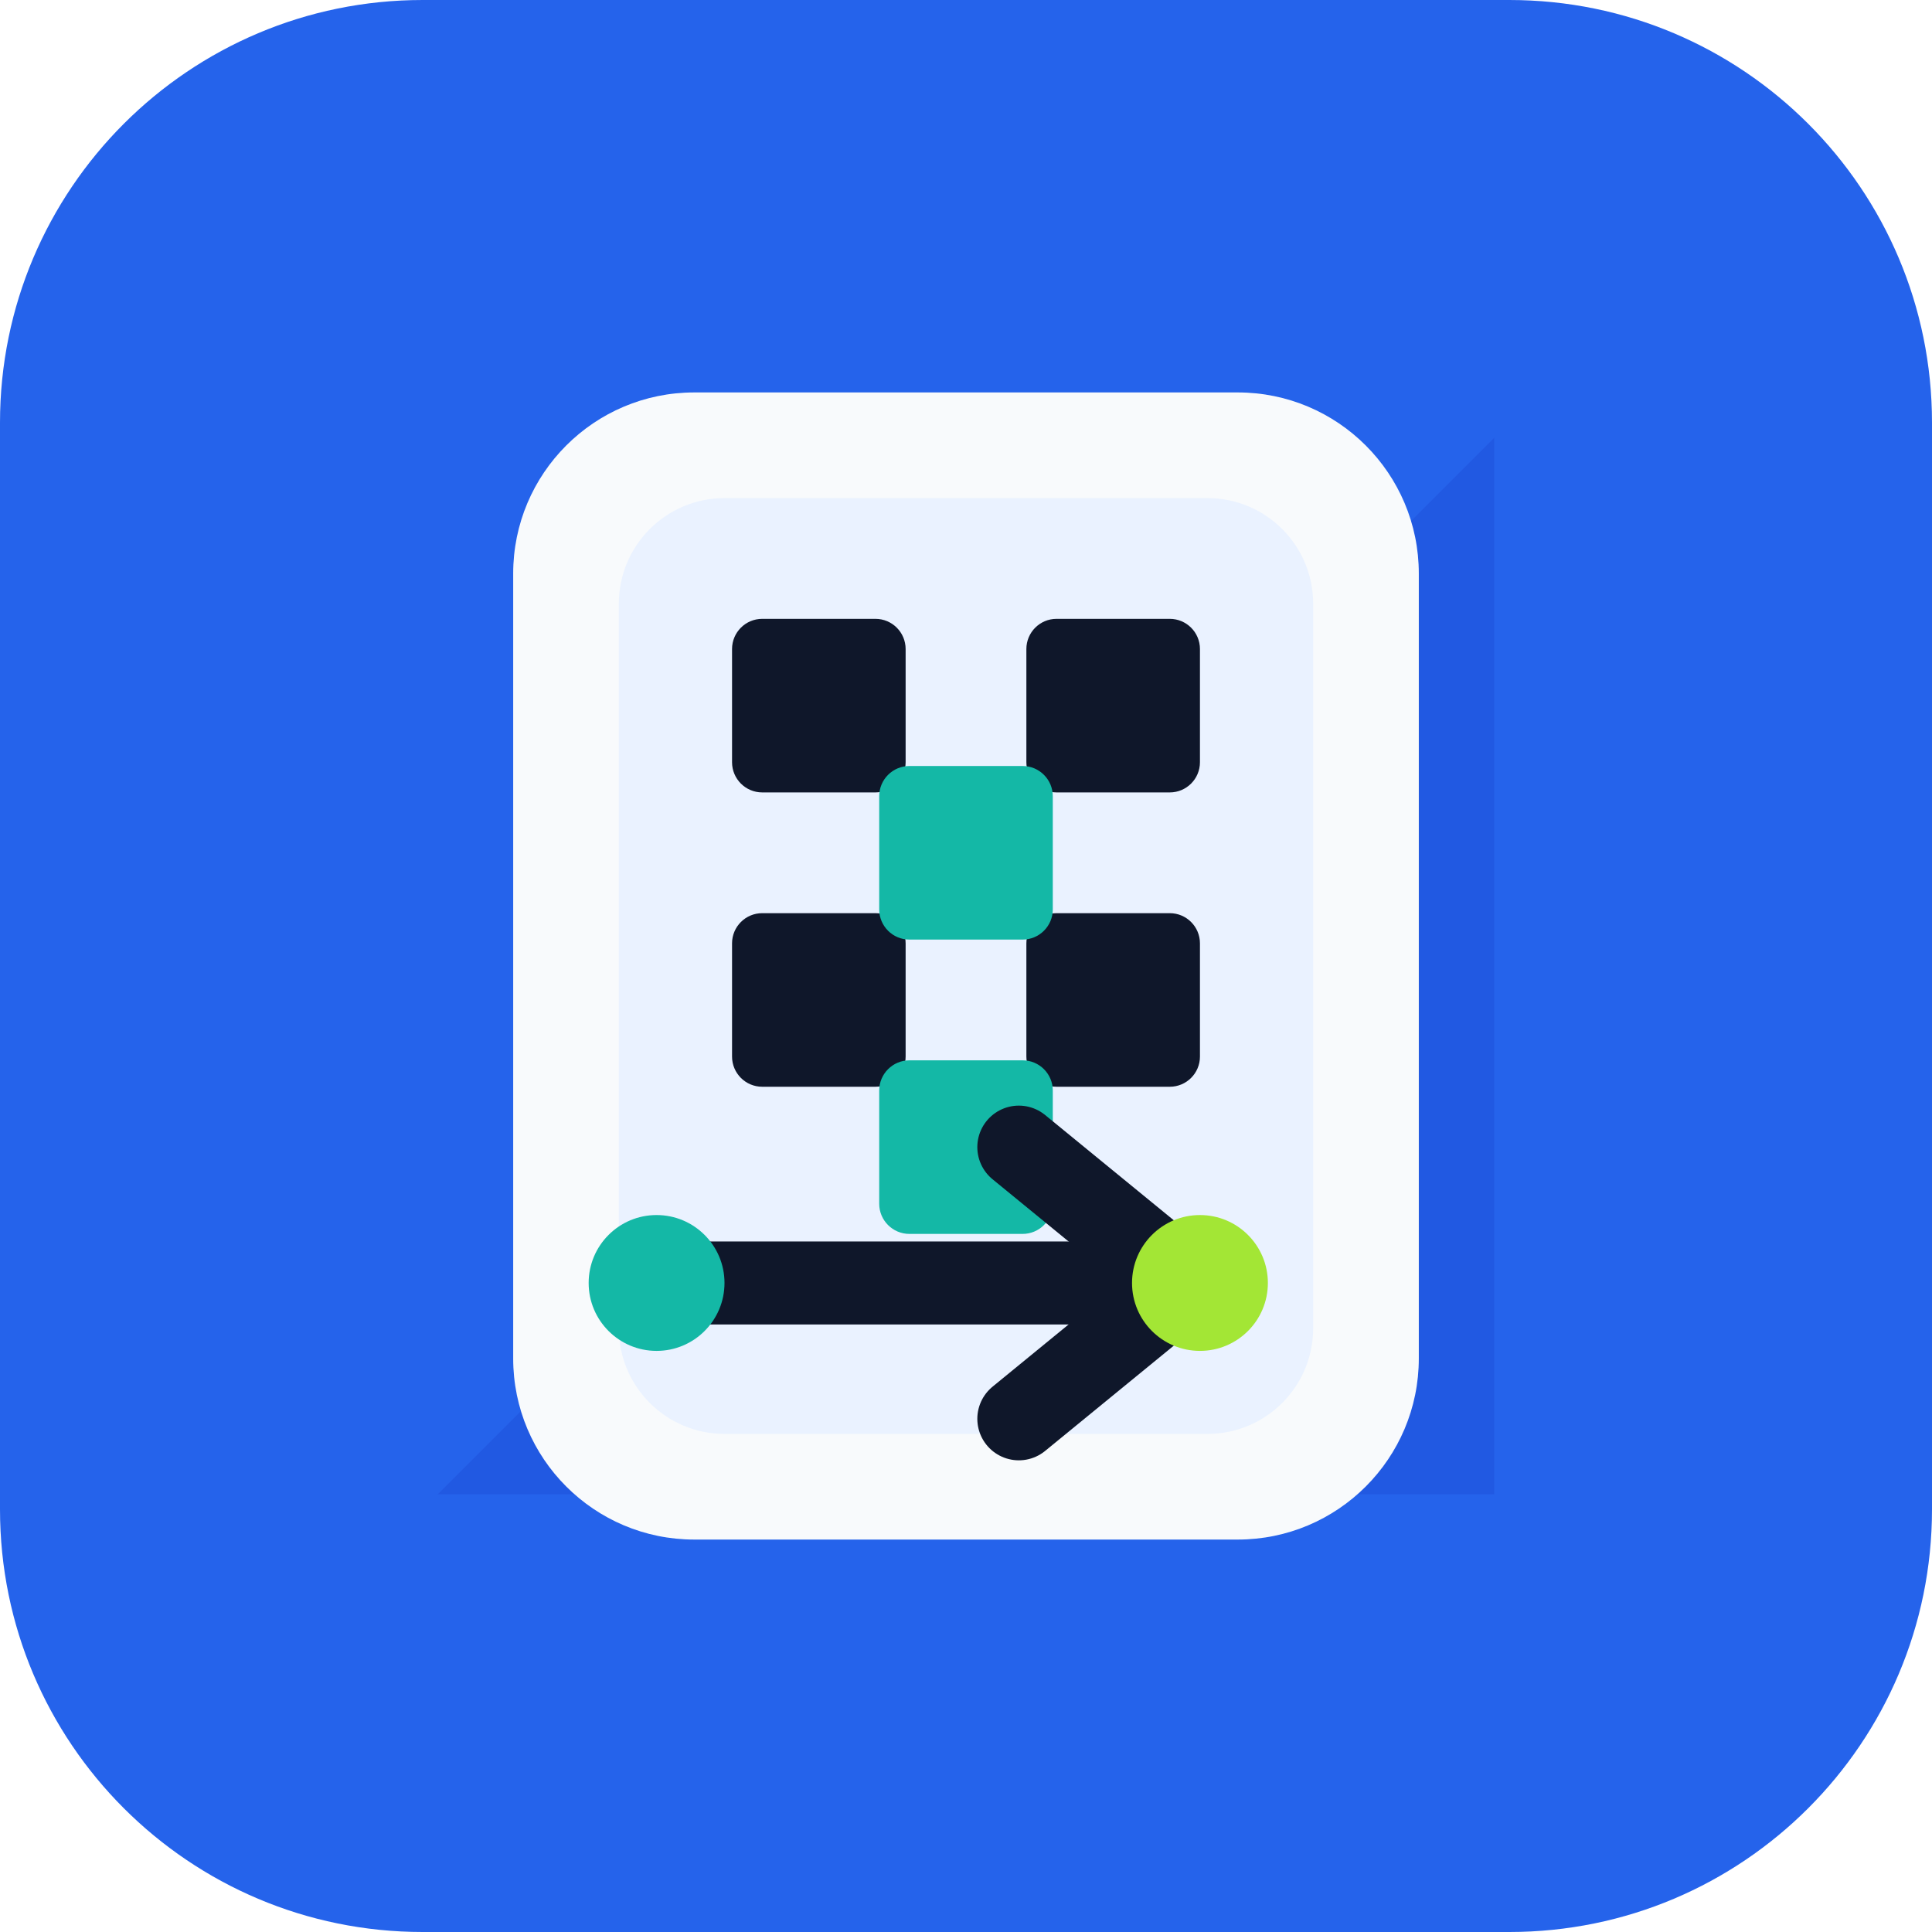
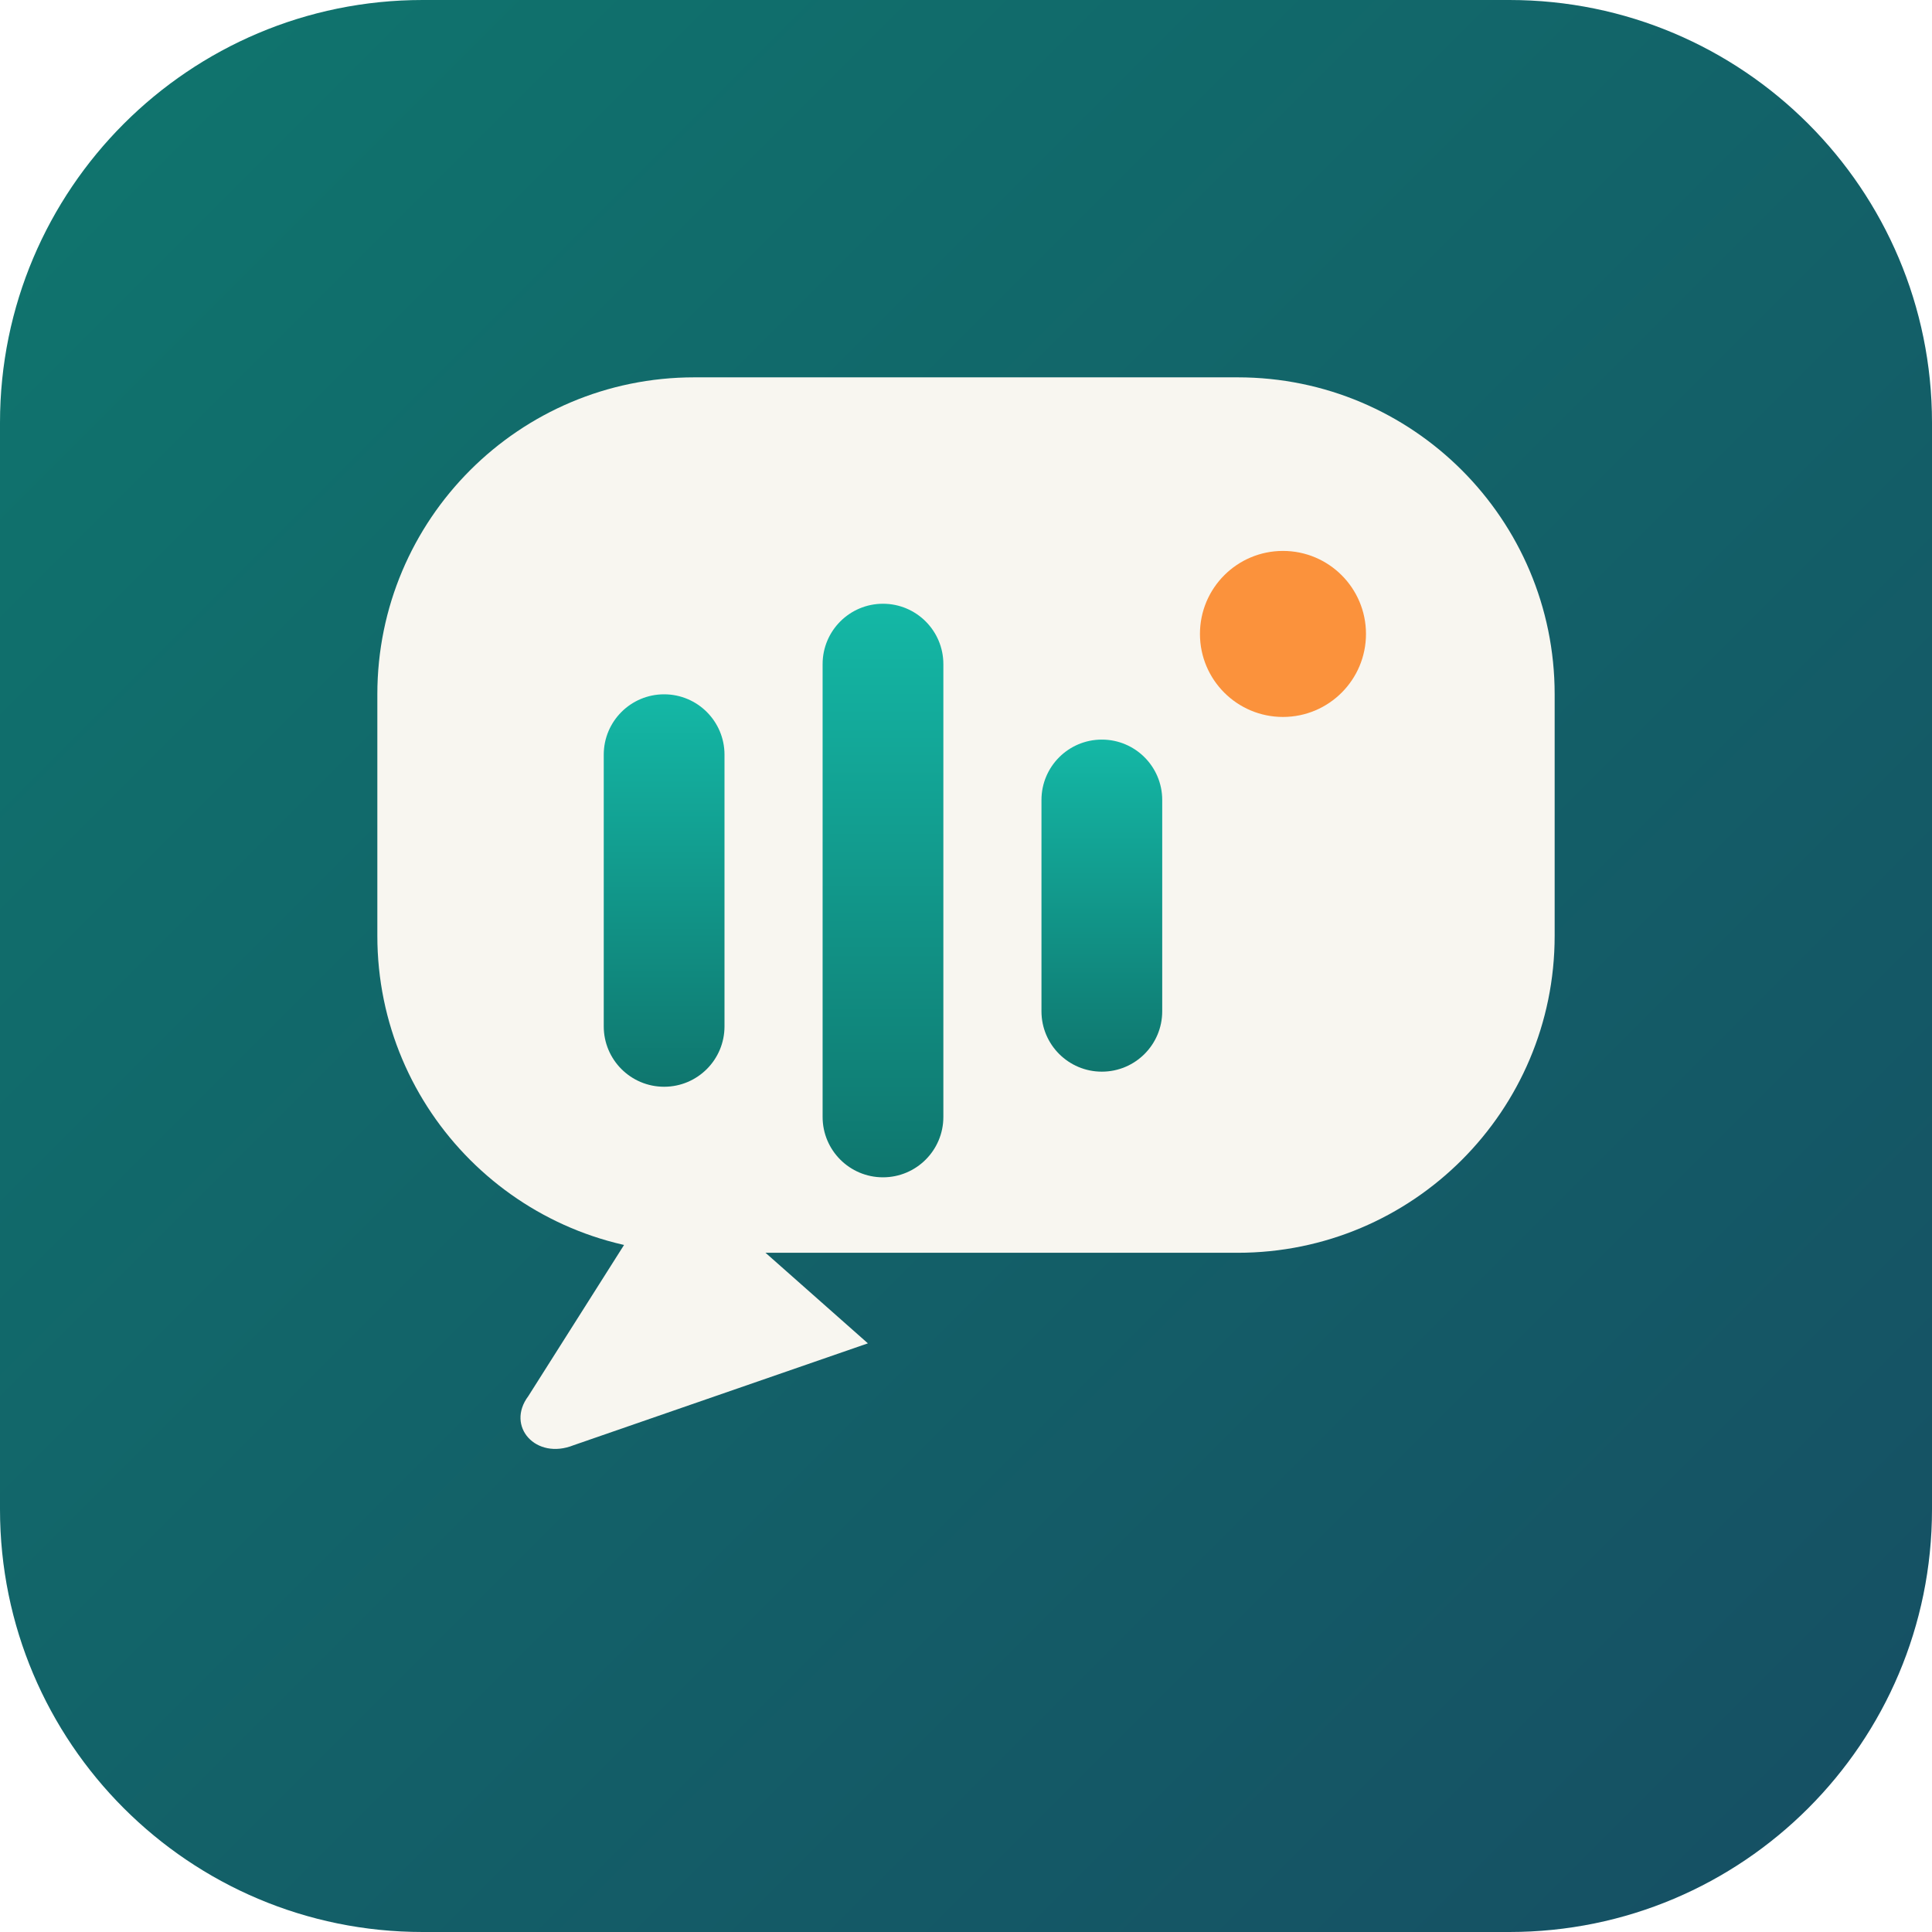
<svg xmlns="http://www.w3.org/2000/svg" viewBox="0 0 512 512">
-   <rect width="512" height="512" rx="112" fill="#2563EB" />
-   <path d="M116 396L396 116V396H116Z" fill="#1D4ED8" opacity="0.45" />
-   <rect x="136" y="104" width="240" height="304" rx="48" fill="#F8FAFC" />
-   <rect x="164" y="132" width="184" height="248" rx="28" fill="#EAF2FF" />
-   <rect x="194" y="164" width="46" height="46" rx="8" fill="#0F172A" />
-   <rect x="272" y="164" width="46" height="46" rx="8" fill="#0F172A" />
-   <rect x="194" y="242" width="46" height="46" rx="8" fill="#0F172A" />
-   <rect x="272" y="242" width="46" height="46" rx="8" fill="#0F172A" />
-   <rect x="233" y="203" width="46" height="46" rx="8" fill="#14B8A6" />
-   <rect x="233" y="281" width="46" height="46" rx="8" fill="#14B8A6" />
-   <path d="M178 340H306" fill="none" stroke="#0F172A" stroke-width="22" stroke-linecap="round" />
-   <path d="M270 304L314 340L270 376" fill="none" stroke="#0F172A" stroke-width="22" stroke-linecap="round" stroke-linejoin="round" />
-   <circle cx="174" cy="340" r="18" fill="#14B8A6" />
-   <circle cx="318" cy="340" r="18" fill="#A3E635" />
+   <defs>
+     <linearGradient id="bg" x1="0%" y1="0%" x2="100%" y2="100%">
+       <stop offset="0%" stop-color="#0f766e" />
+       <stop offset="100%" stop-color="#164e63" />
+     </linearGradient>
+     <linearGradient id="wave" x1="0%" y1="0%" x2="0%" y2="100%">
+       <stop offset="0%" stop-color="#14b8a6" />
+       <stop offset="100%" stop-color="#0f766e" />
+     </linearGradient>
+   </defs>
+   <rect width="512" height="512" rx="112" fill="url(#bg)" />
+   <rect x="100" y="100" width="312" height="232" rx="84" fill="#f8f6f0" />
+   <path d="M178 310 L140 370 C134 378 142 387 152 383 L230 356 Z" fill="#f8f6f0" />
+   <rect x="160" y="184" width="32" height="104" rx="16" fill="url(#wave)" />
+   <rect x="218" y="160" width="32" height="152" rx="16" fill="url(#wave)" />
+   <rect x="276" y="196" width="32" height="88" rx="16" fill="url(#wave)" />
+   <circle cx="340" cy="168" r="22" fill="#fb923c" />
</svg>
